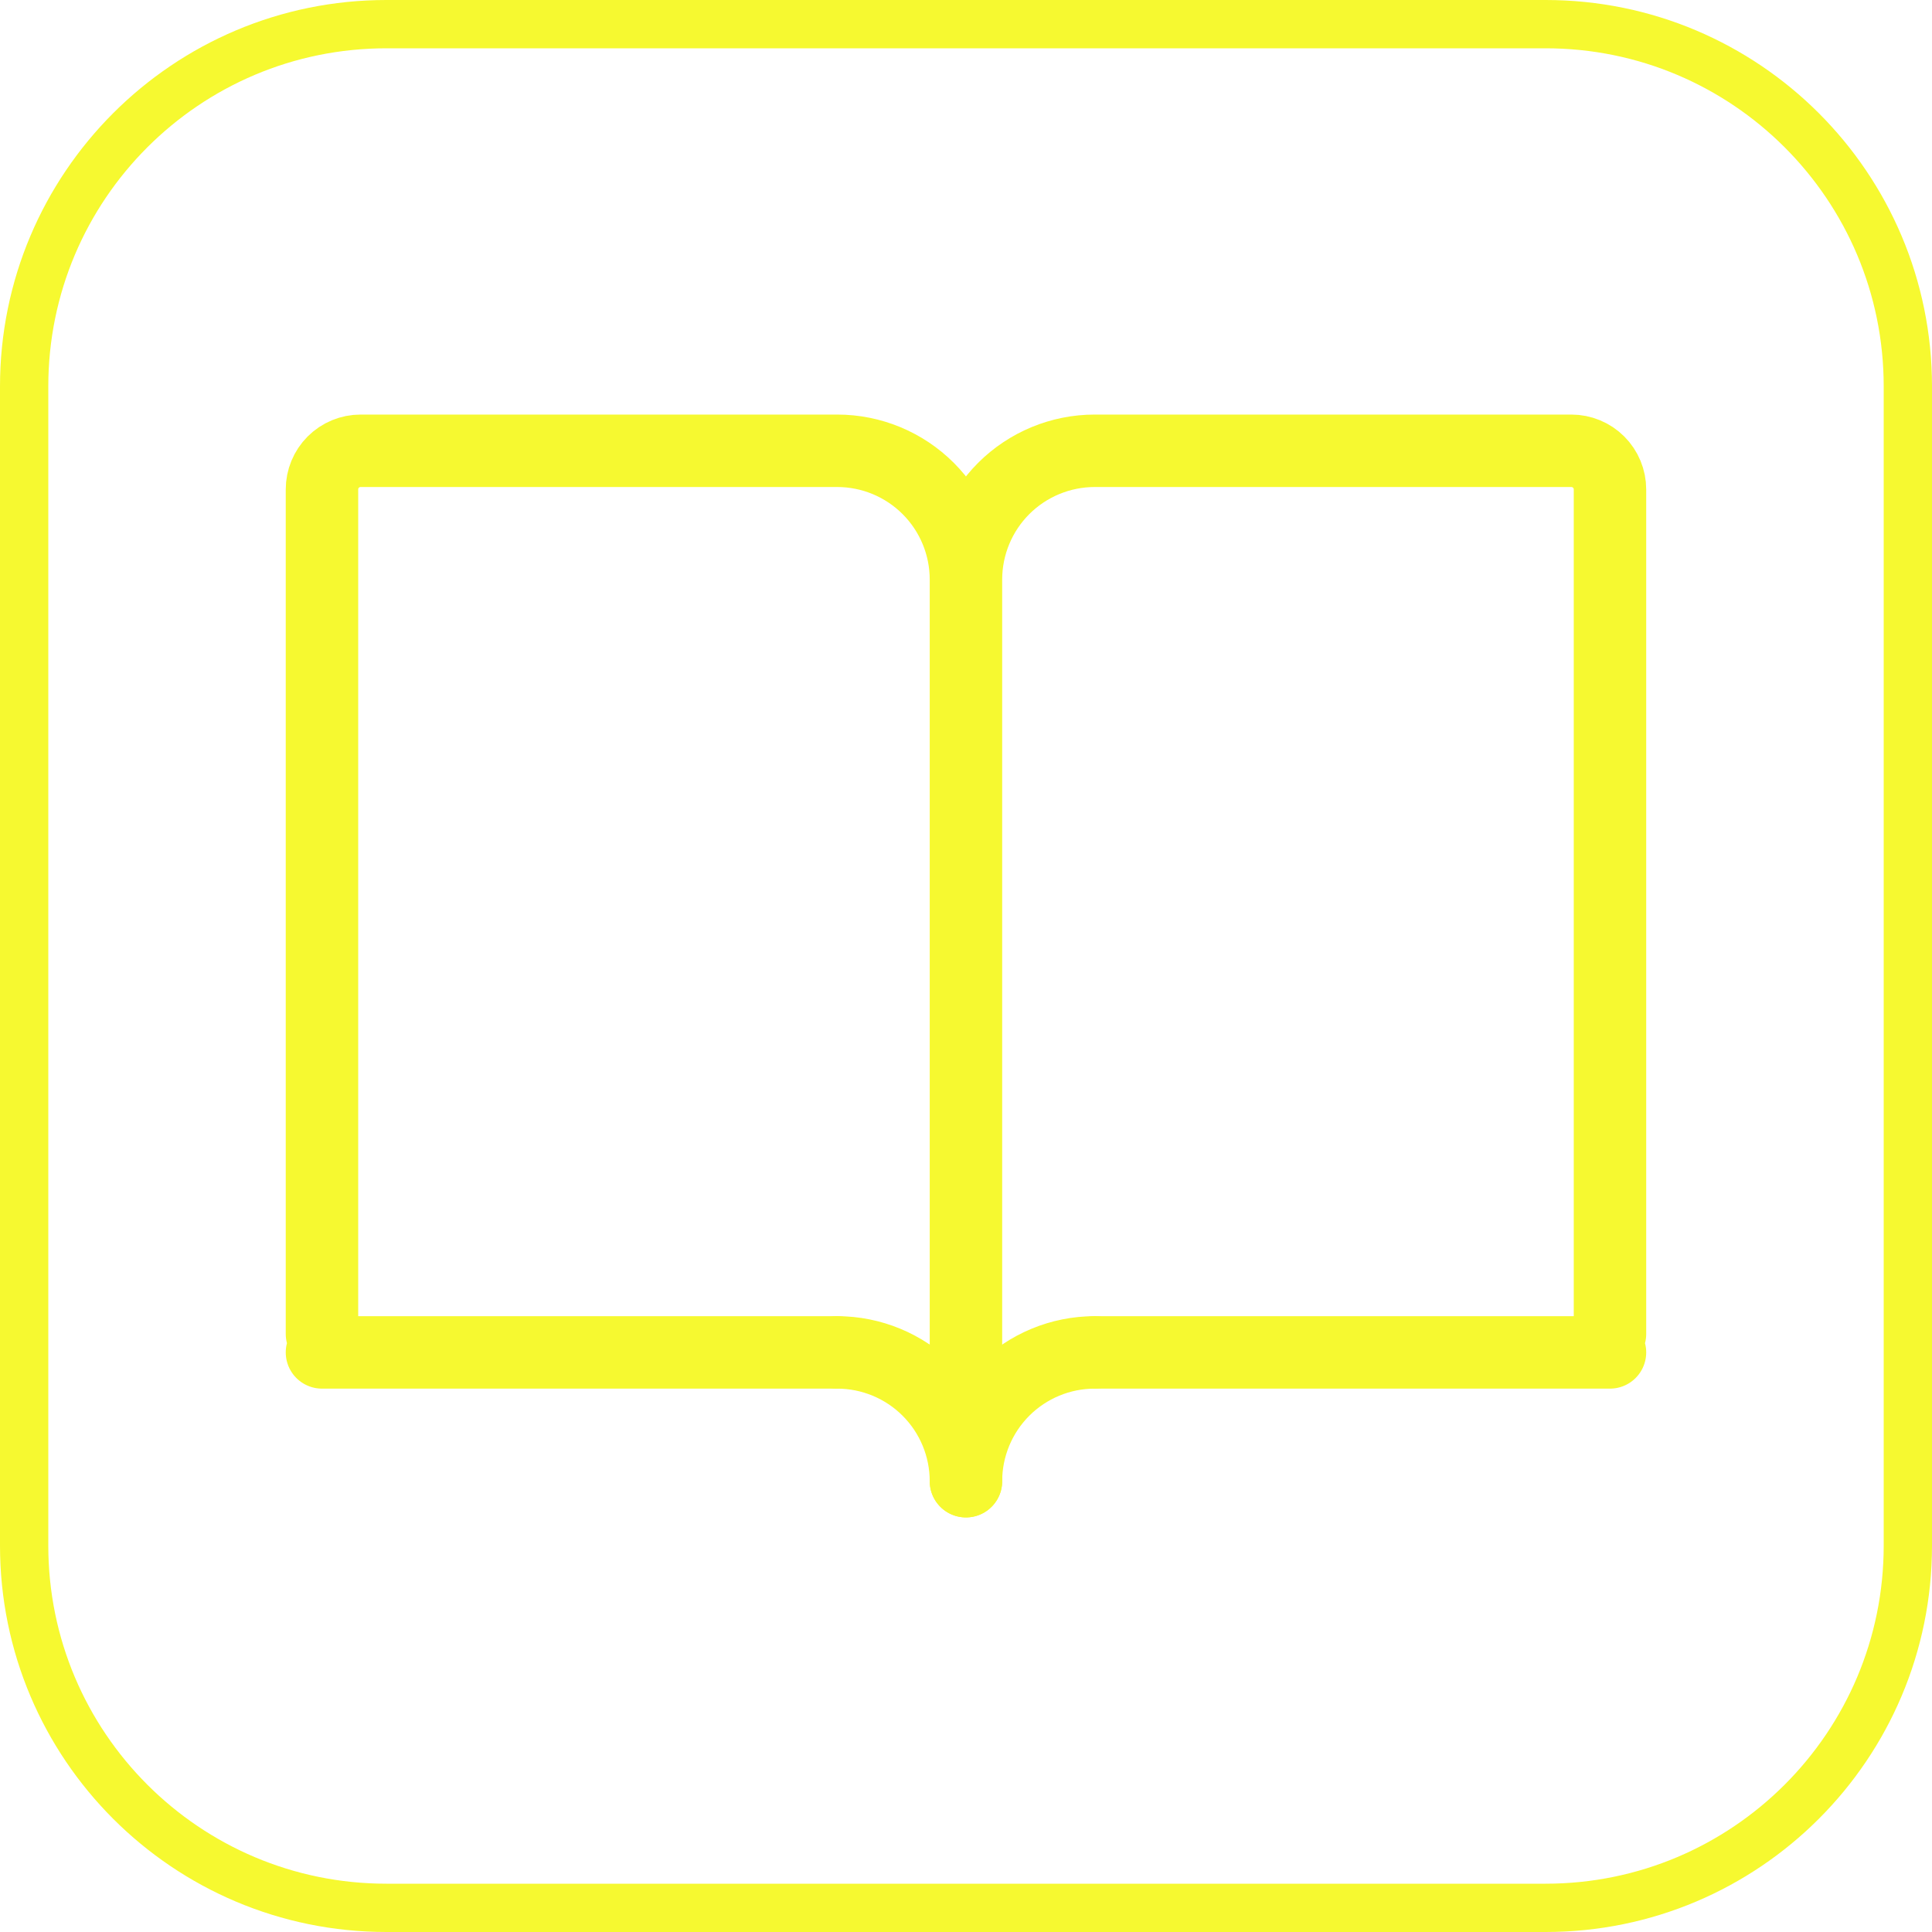
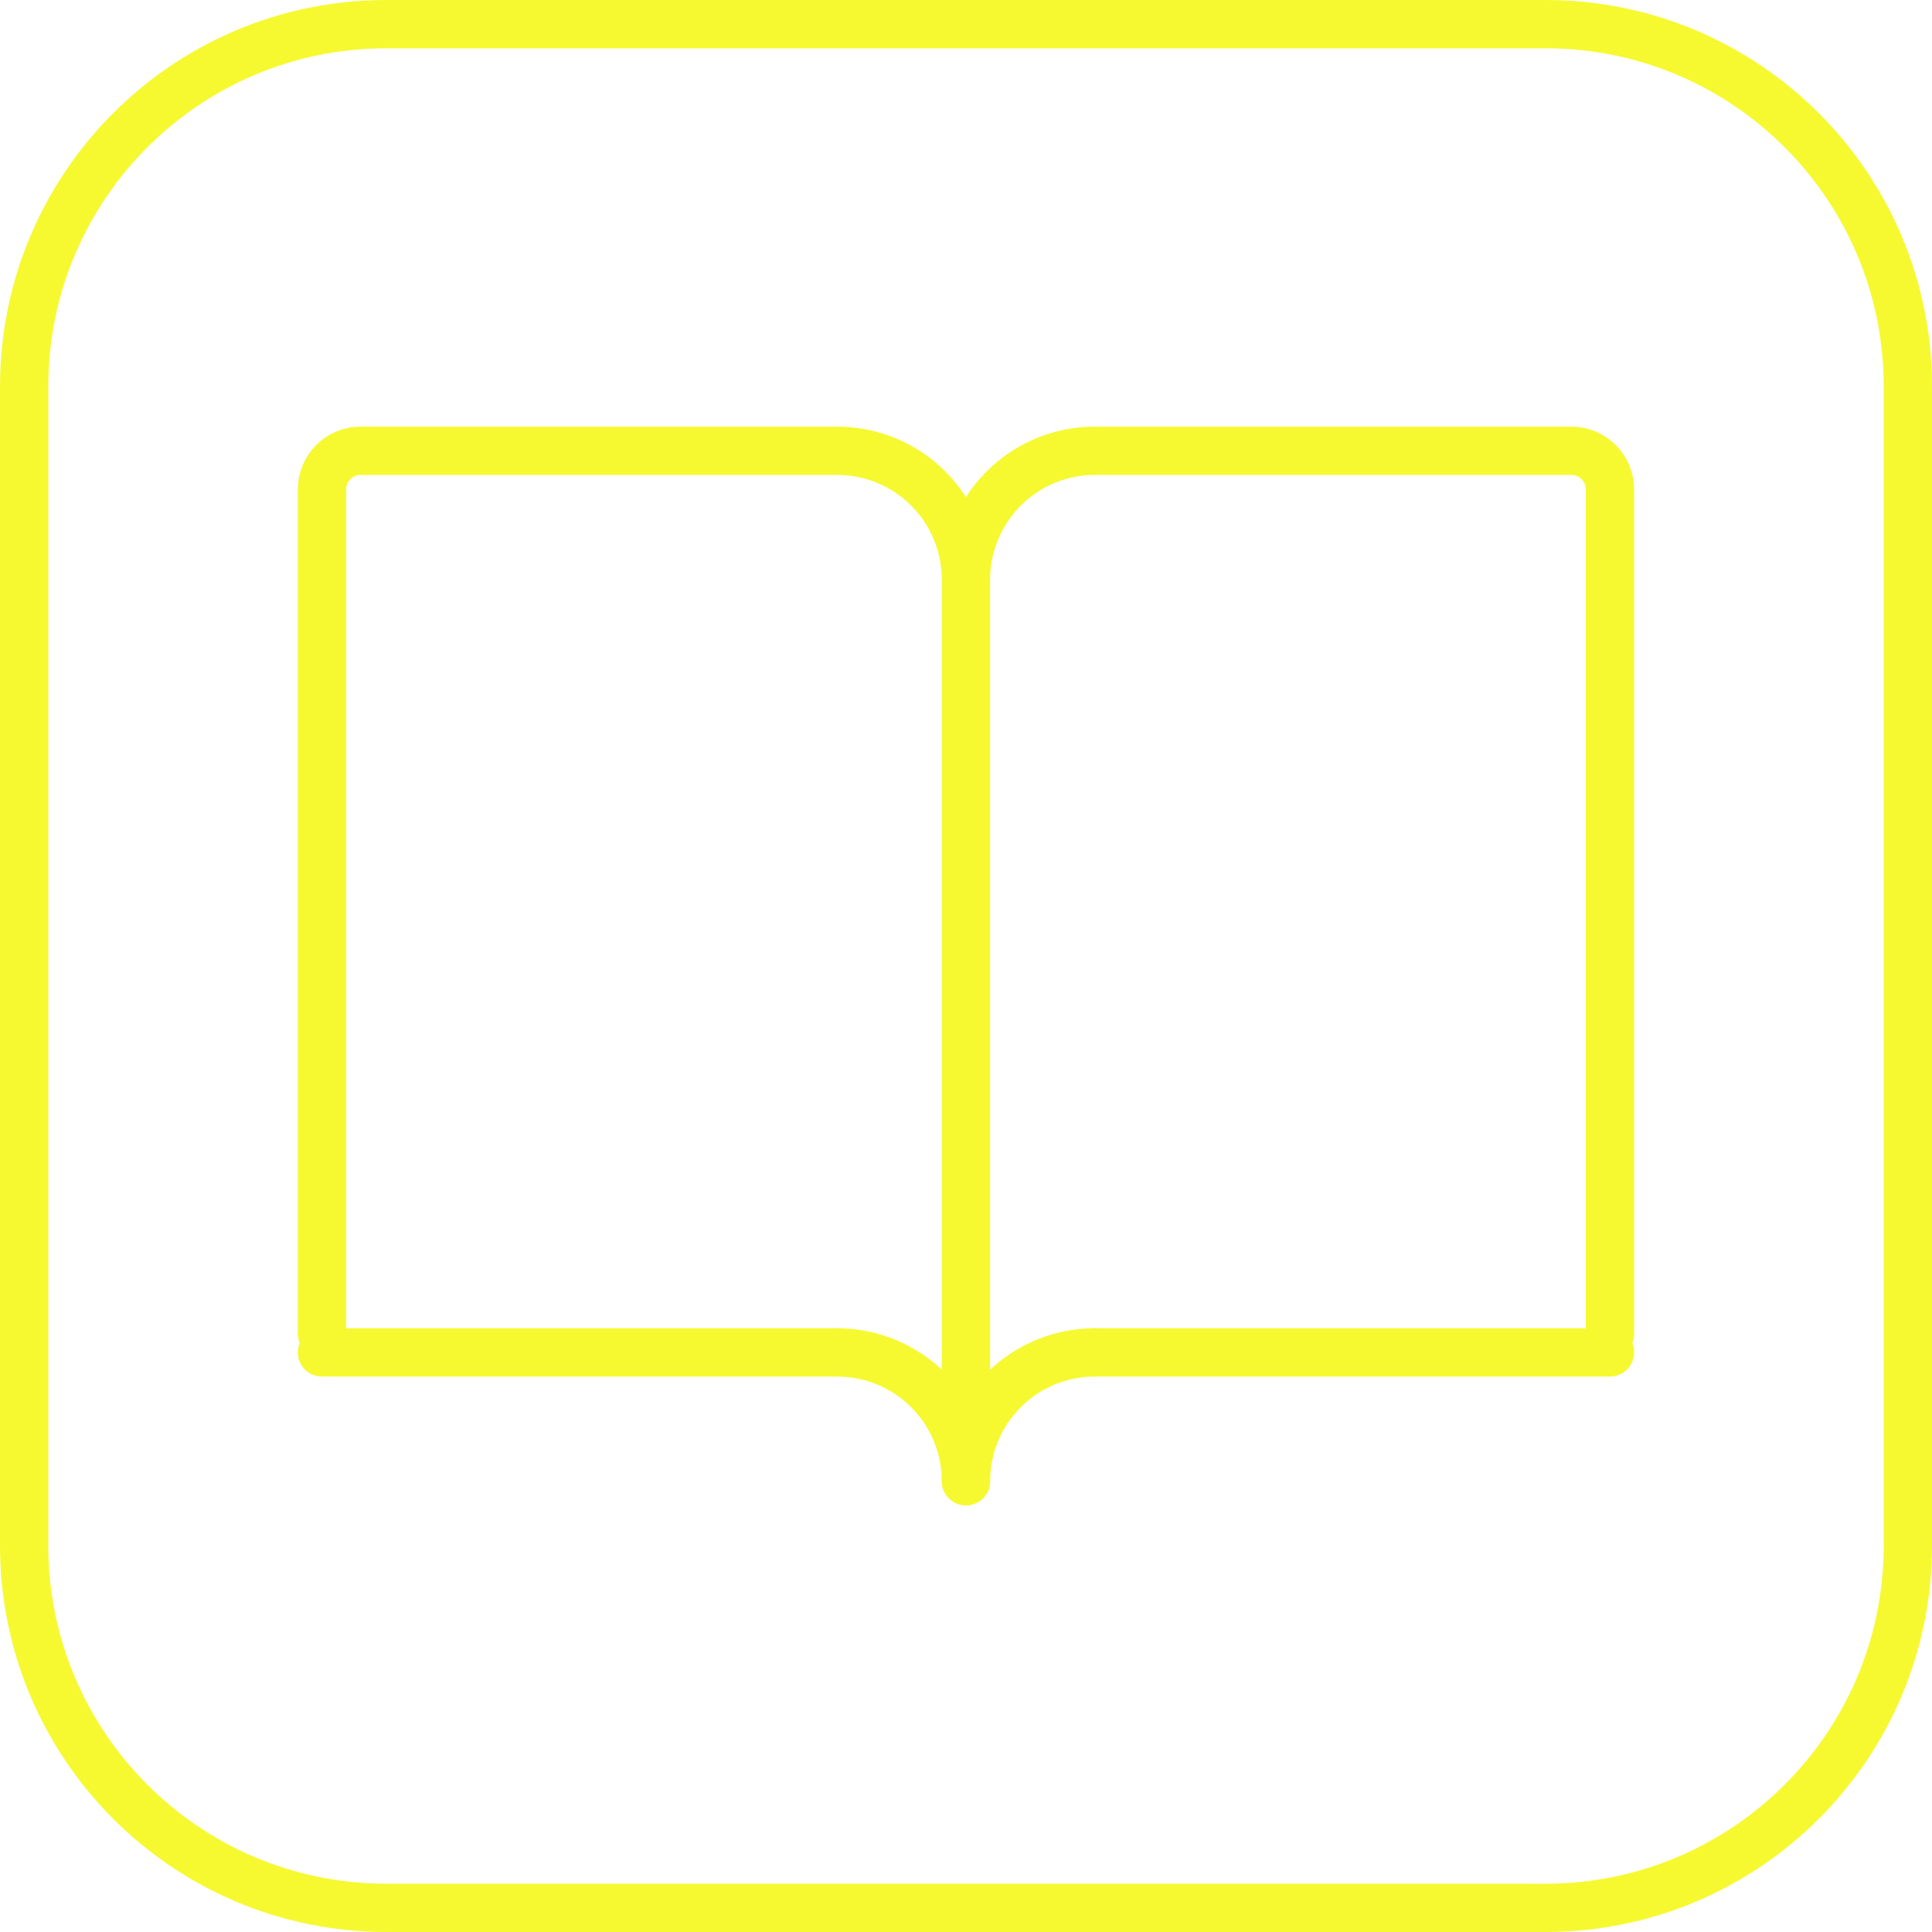
<svg xmlns="http://www.w3.org/2000/svg" width="40" height="40" viewBox="0 0 40 40" fill="none">
  <rect x="0.5" y="0.5" width="39" height="39" rx="7.5" stroke="#F6F930" />
-   <path d="M19.999 30.666V12M19.999 12C19.999 11.292 20.28 10.614 20.78 10.114C21.28 9.614 21.959 9.333 22.666 9.333H32.533C32.638 9.333 32.742 9.354 32.839 9.394C32.936 9.434 33.024 9.493 33.098 9.567C33.173 9.642 33.232 9.73 33.272 9.827C33.312 9.924 33.333 10.028 33.333 10.133V27.618M19.999 12C19.999 11.292 19.718 10.614 19.218 10.114C18.718 9.614 18.04 9.333 17.333 9.333H7.466C7.254 9.333 7.05 9.417 6.9 9.567C6.75 9.717 6.666 9.921 6.666 10.133V27.618M22.666 28H33.333M17.333 28H6.666" stroke="#F6F930" stroke-width="1.5" stroke-linecap="round" />
-   <path d="M22.665 28C21.958 28 21.28 28.281 20.78 28.781C20.28 29.281 19.999 29.959 19.999 30.667C19.999 29.959 19.718 29.281 19.218 28.781C18.718 28.281 18.039 28 17.332 28" stroke="#F6F930" stroke-width="1.5" stroke-linecap="round" stroke-linejoin="round" />
+   <path d="M19.999 30.666V12M19.999 12C19.999 11.292 20.28 10.614 20.78 10.114C21.28 9.614 21.959 9.333 22.666 9.333H32.533C32.638 9.333 32.742 9.354 32.839 9.394C32.936 9.434 33.024 9.493 33.098 9.567C33.173 9.642 33.232 9.73 33.272 9.827C33.312 9.924 33.333 10.028 33.333 10.133V27.618M19.999 12C19.999 11.292 19.718 10.614 19.218 10.114C18.718 9.614 18.04 9.333 17.333 9.333H7.466C7.254 9.333 7.05 9.417 6.9 9.567C6.75 9.717 6.666 9.921 6.666 10.133V27.618M22.666 28H33.333M17.333 28H6.666" stroke="#F6F930" strokeWidth="1.5" stroke-linecap="round" />
+   <path d="M22.665 28C21.958 28 21.28 28.281 20.78 28.781C20.28 29.281 19.999 29.959 19.999 30.667C19.999 29.959 19.718 29.281 19.218 28.781C18.718 28.281 18.039 28 17.332 28" stroke="#F6F930" strokeWidth="1.5" stroke-linecap="round" stroke-linejoin="round" />
</svg>
